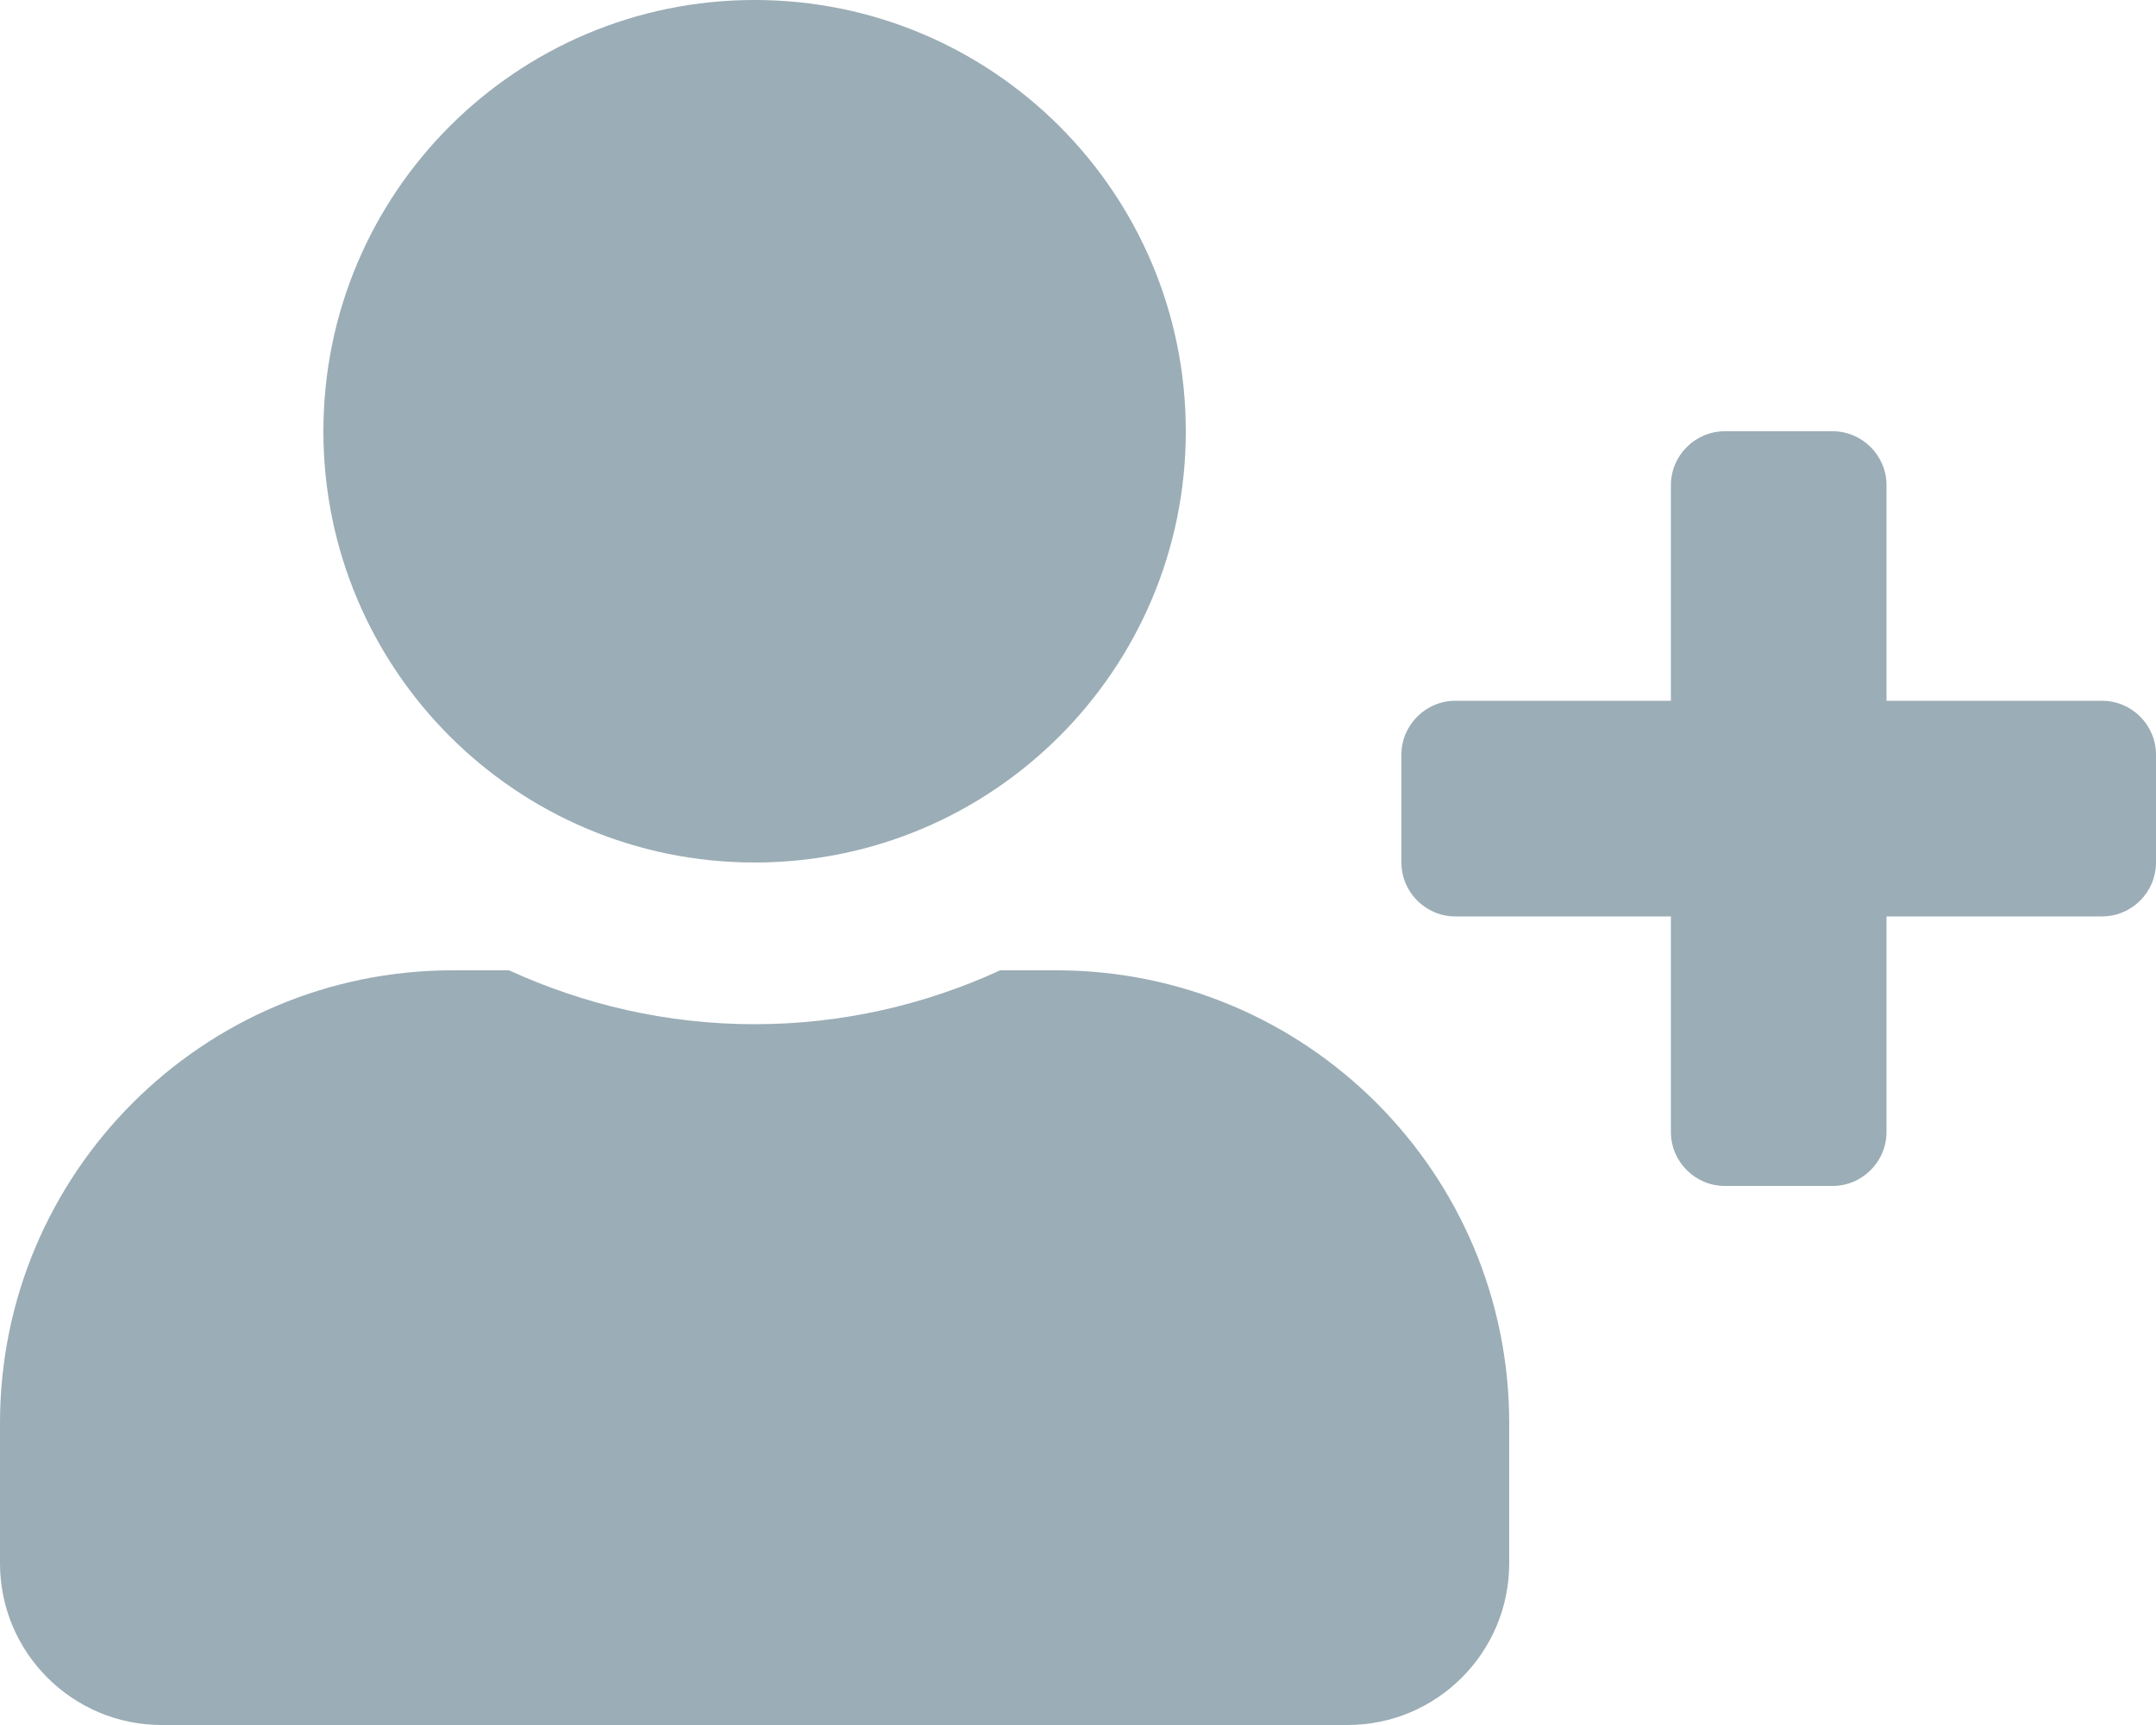
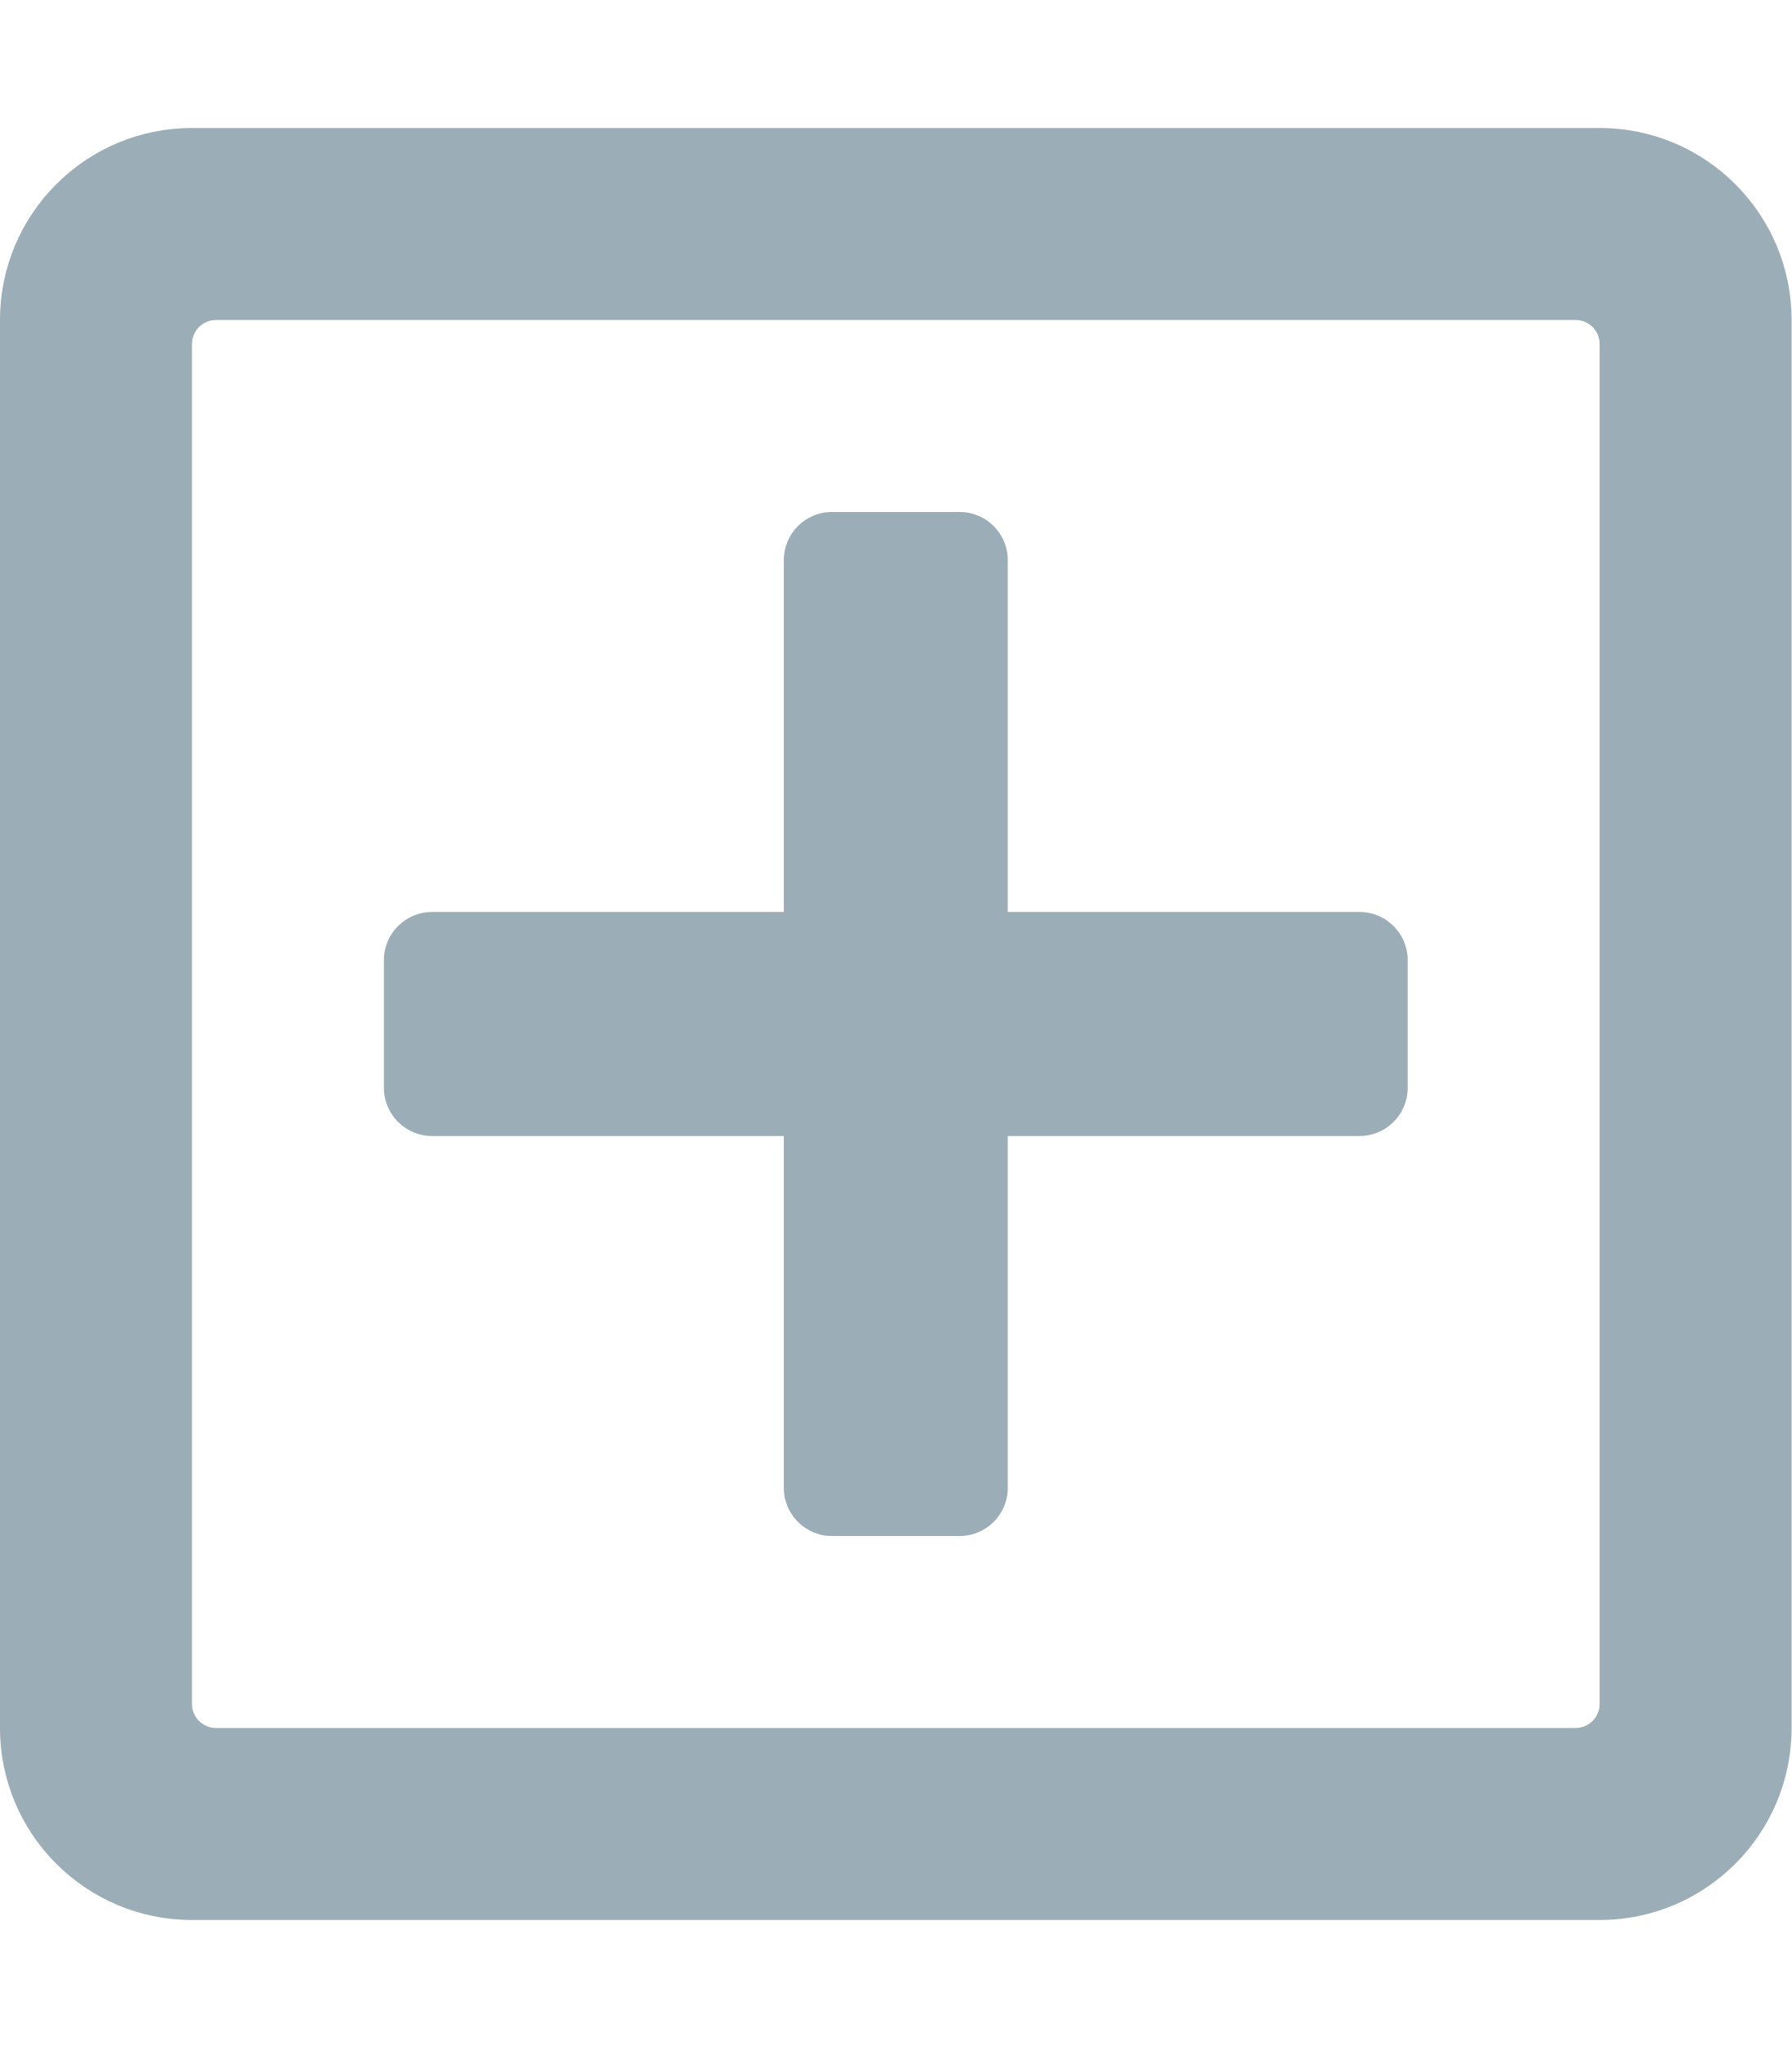
- <svg xmlns="http://www.w3.org/2000/svg" aria-hidden="true" focusable="false" data-prefix="fas" data-icon="user-plus" class="svg-inline--fa fa-user-plus fa-w-20" role="img" viewBox="0 0 640 512">
-   <path fill="#4678" d="M624 208h-64v-64c0-8.8-7.2-16-16-16h-32c-8.8 0-16 7.2-16 16v64h-64c-8.8 0-16 7.2-16 16v32c0 8.8 7.2 16 16 16h64v64c0 8.8 7.2 16 16 16h32c8.8 0 16-7.2 16-16v-64h64c8.8 0 16-7.2 16-16v-32c0-8.8-7.2-16-16-16zm-400 48c70.7 0 128-57.3 128-128S294.7 0 224 0 96 57.3 96 128s57.3 128 128 128zm89.6 32h-16.7c-22.2 10.2-46.9 16-72.9 16s-50.6-5.8-72.9-16h-16.7C60.2 288 0 348.2 0 422.4V464c0 26.5 21.5 48 48 48h352c26.5 0 48-21.5 48-48v-41.6c0-74.2-60.2-134.4-134.4-134.4z" />
+ <svg xmlns="http://www.w3.org/2000/svg" aria-hidden="true" focusable="false" data-prefix="far" data-icon="plus-square" class="svg-inline--fa fa-plus-square fa-w-14" role="img" viewBox="0 0 448 512">
+   <path fill="#4678" d="M352 240v32c0 6.6-5.4 12-12 12h-88v88c0 6.6-5.4 12-12 12h-32c-6.6 0-12-5.4-12-12v-88h-88c-6.6 0-12-5.4-12-12v-32c0-6.6 5.4-12 12-12h88v-88c0-6.6 5.4-12 12-12h32c6.6 0 12 5.4 12 12v88h88c6.6 0 12 5.4 12 12zm96-160v352c0 26.5-21.5 48-48 48H48c-26.5 0-48-21.5-48-48V80c0-26.5 21.5-48 48-48h352c26.5 0 48 21.5 48 48zm-48 346V86c0-3.3-2.7-6-6-6H54c-3.3 0-6 2.7-6 6v340c0 3.3 2.7 6 6 6h340c3.3 0 6-2.7 6-6z" />
</svg>
